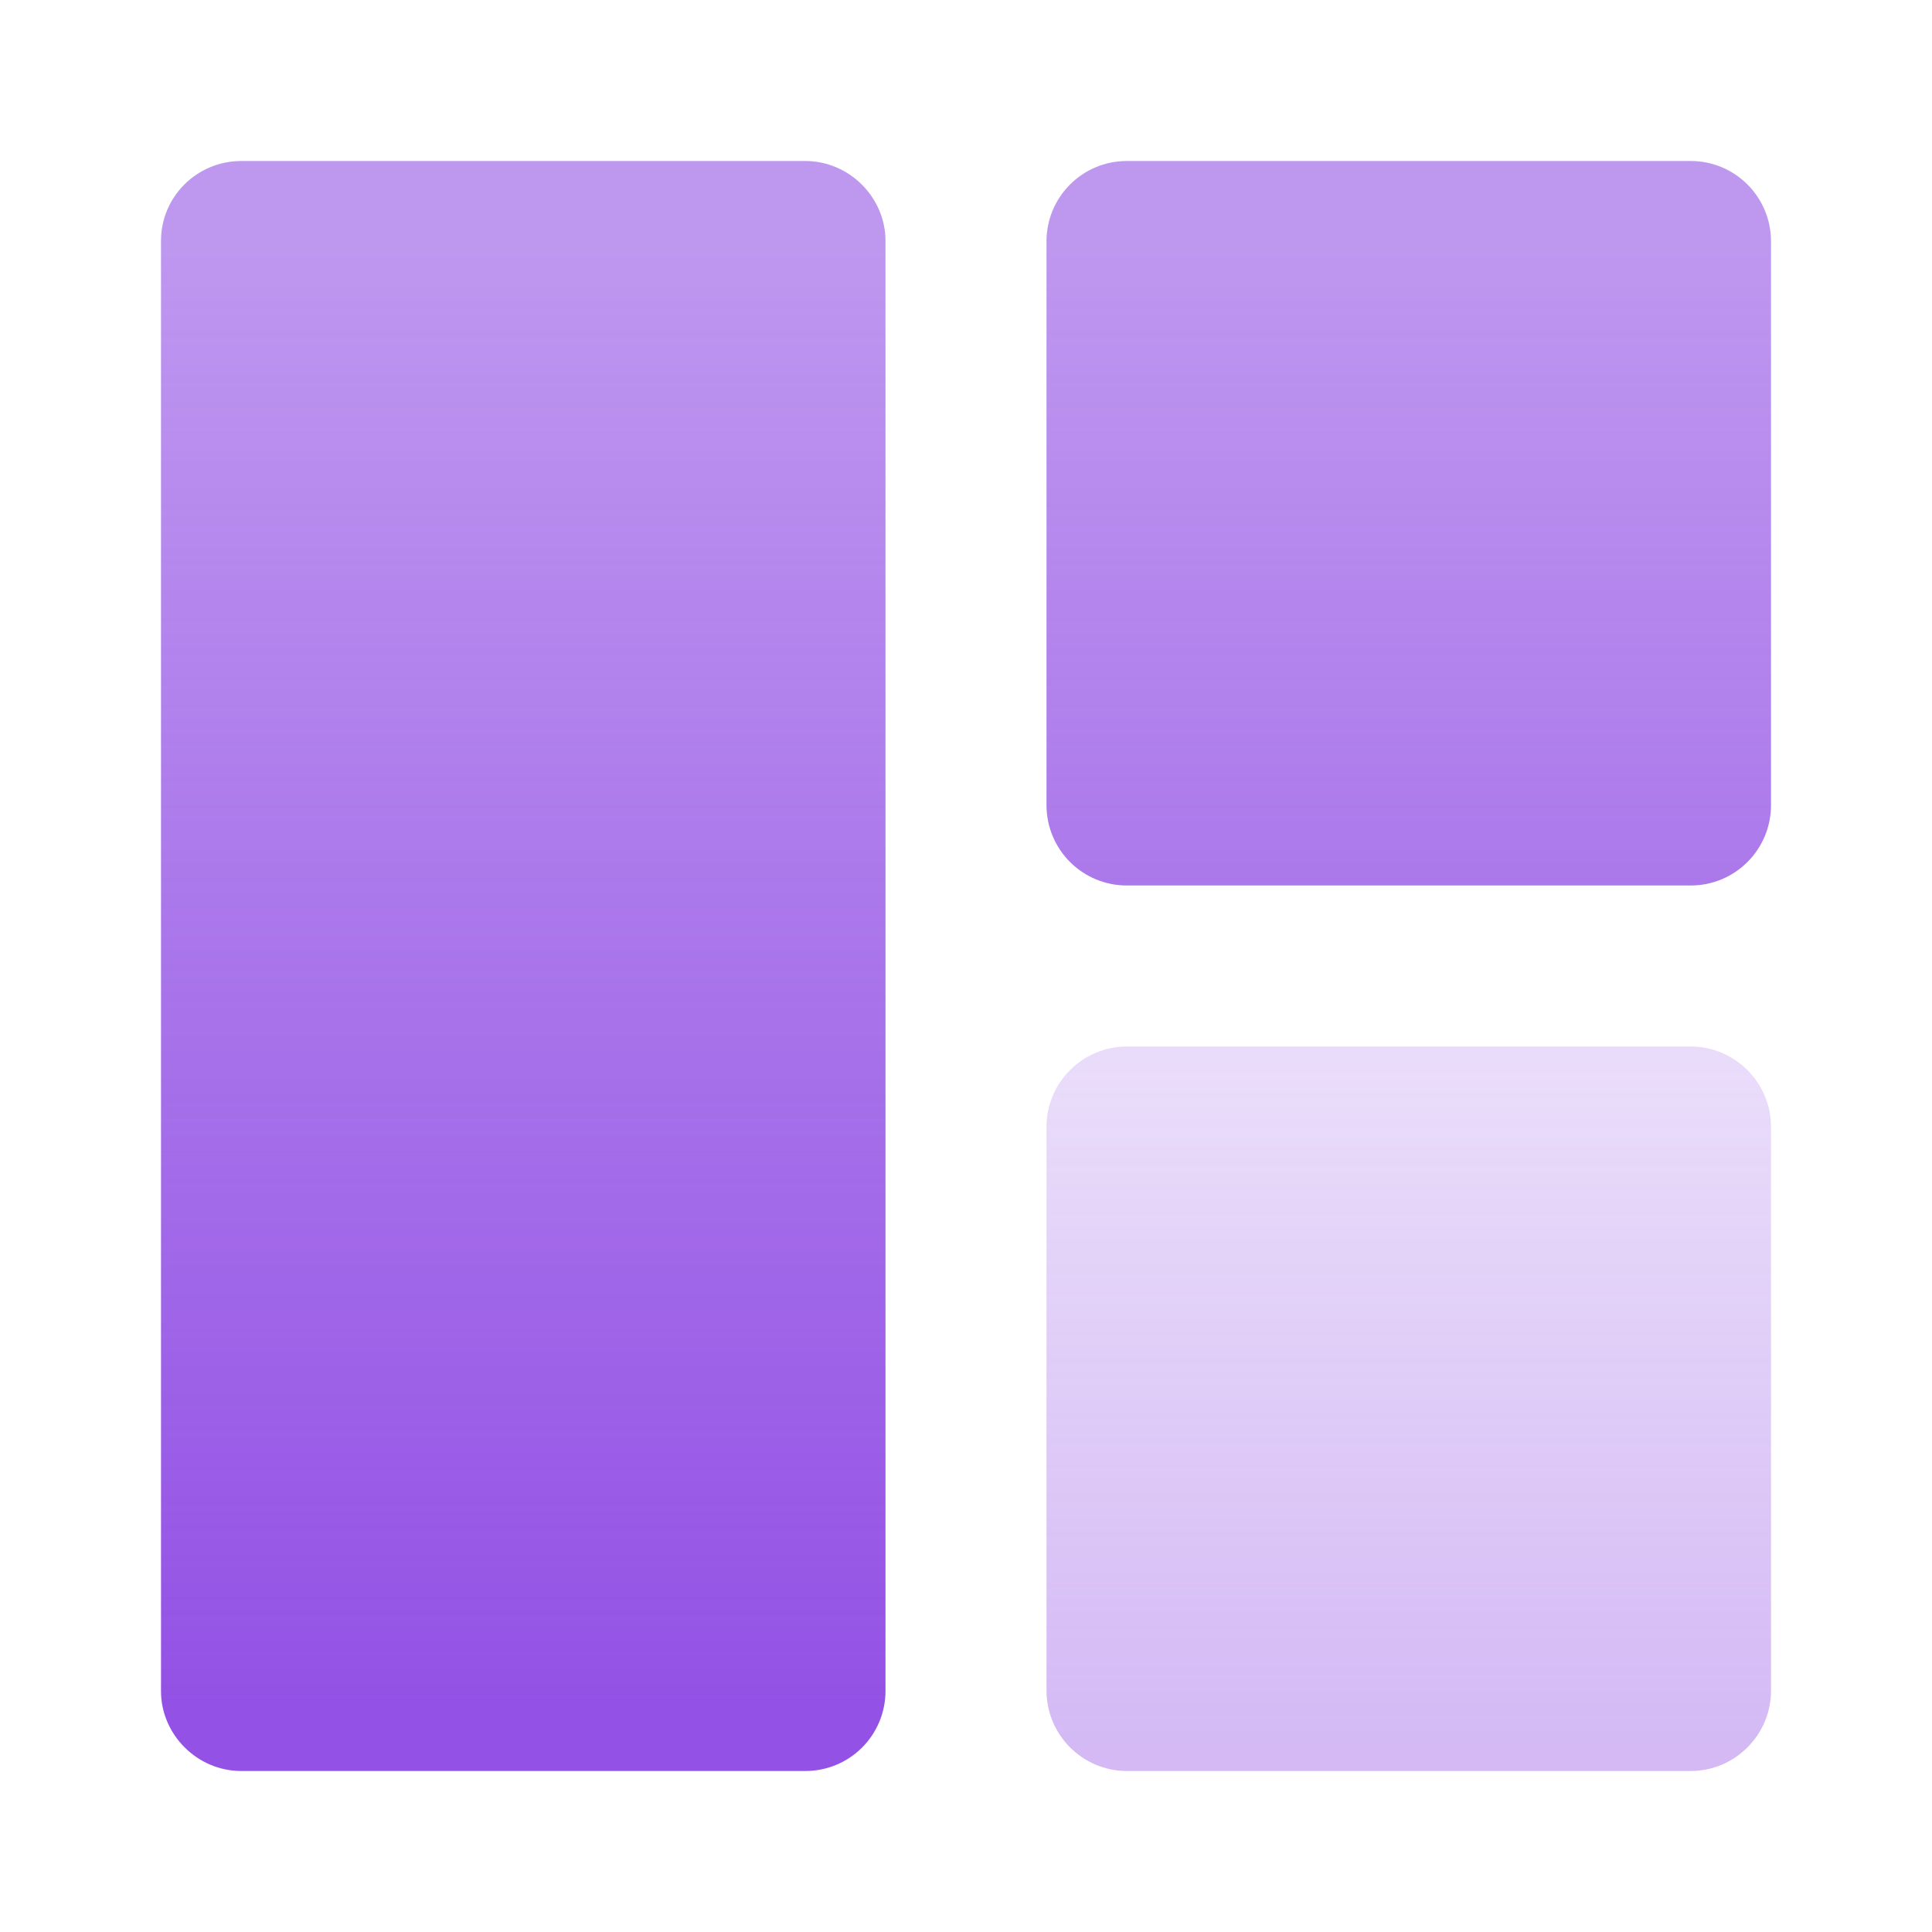
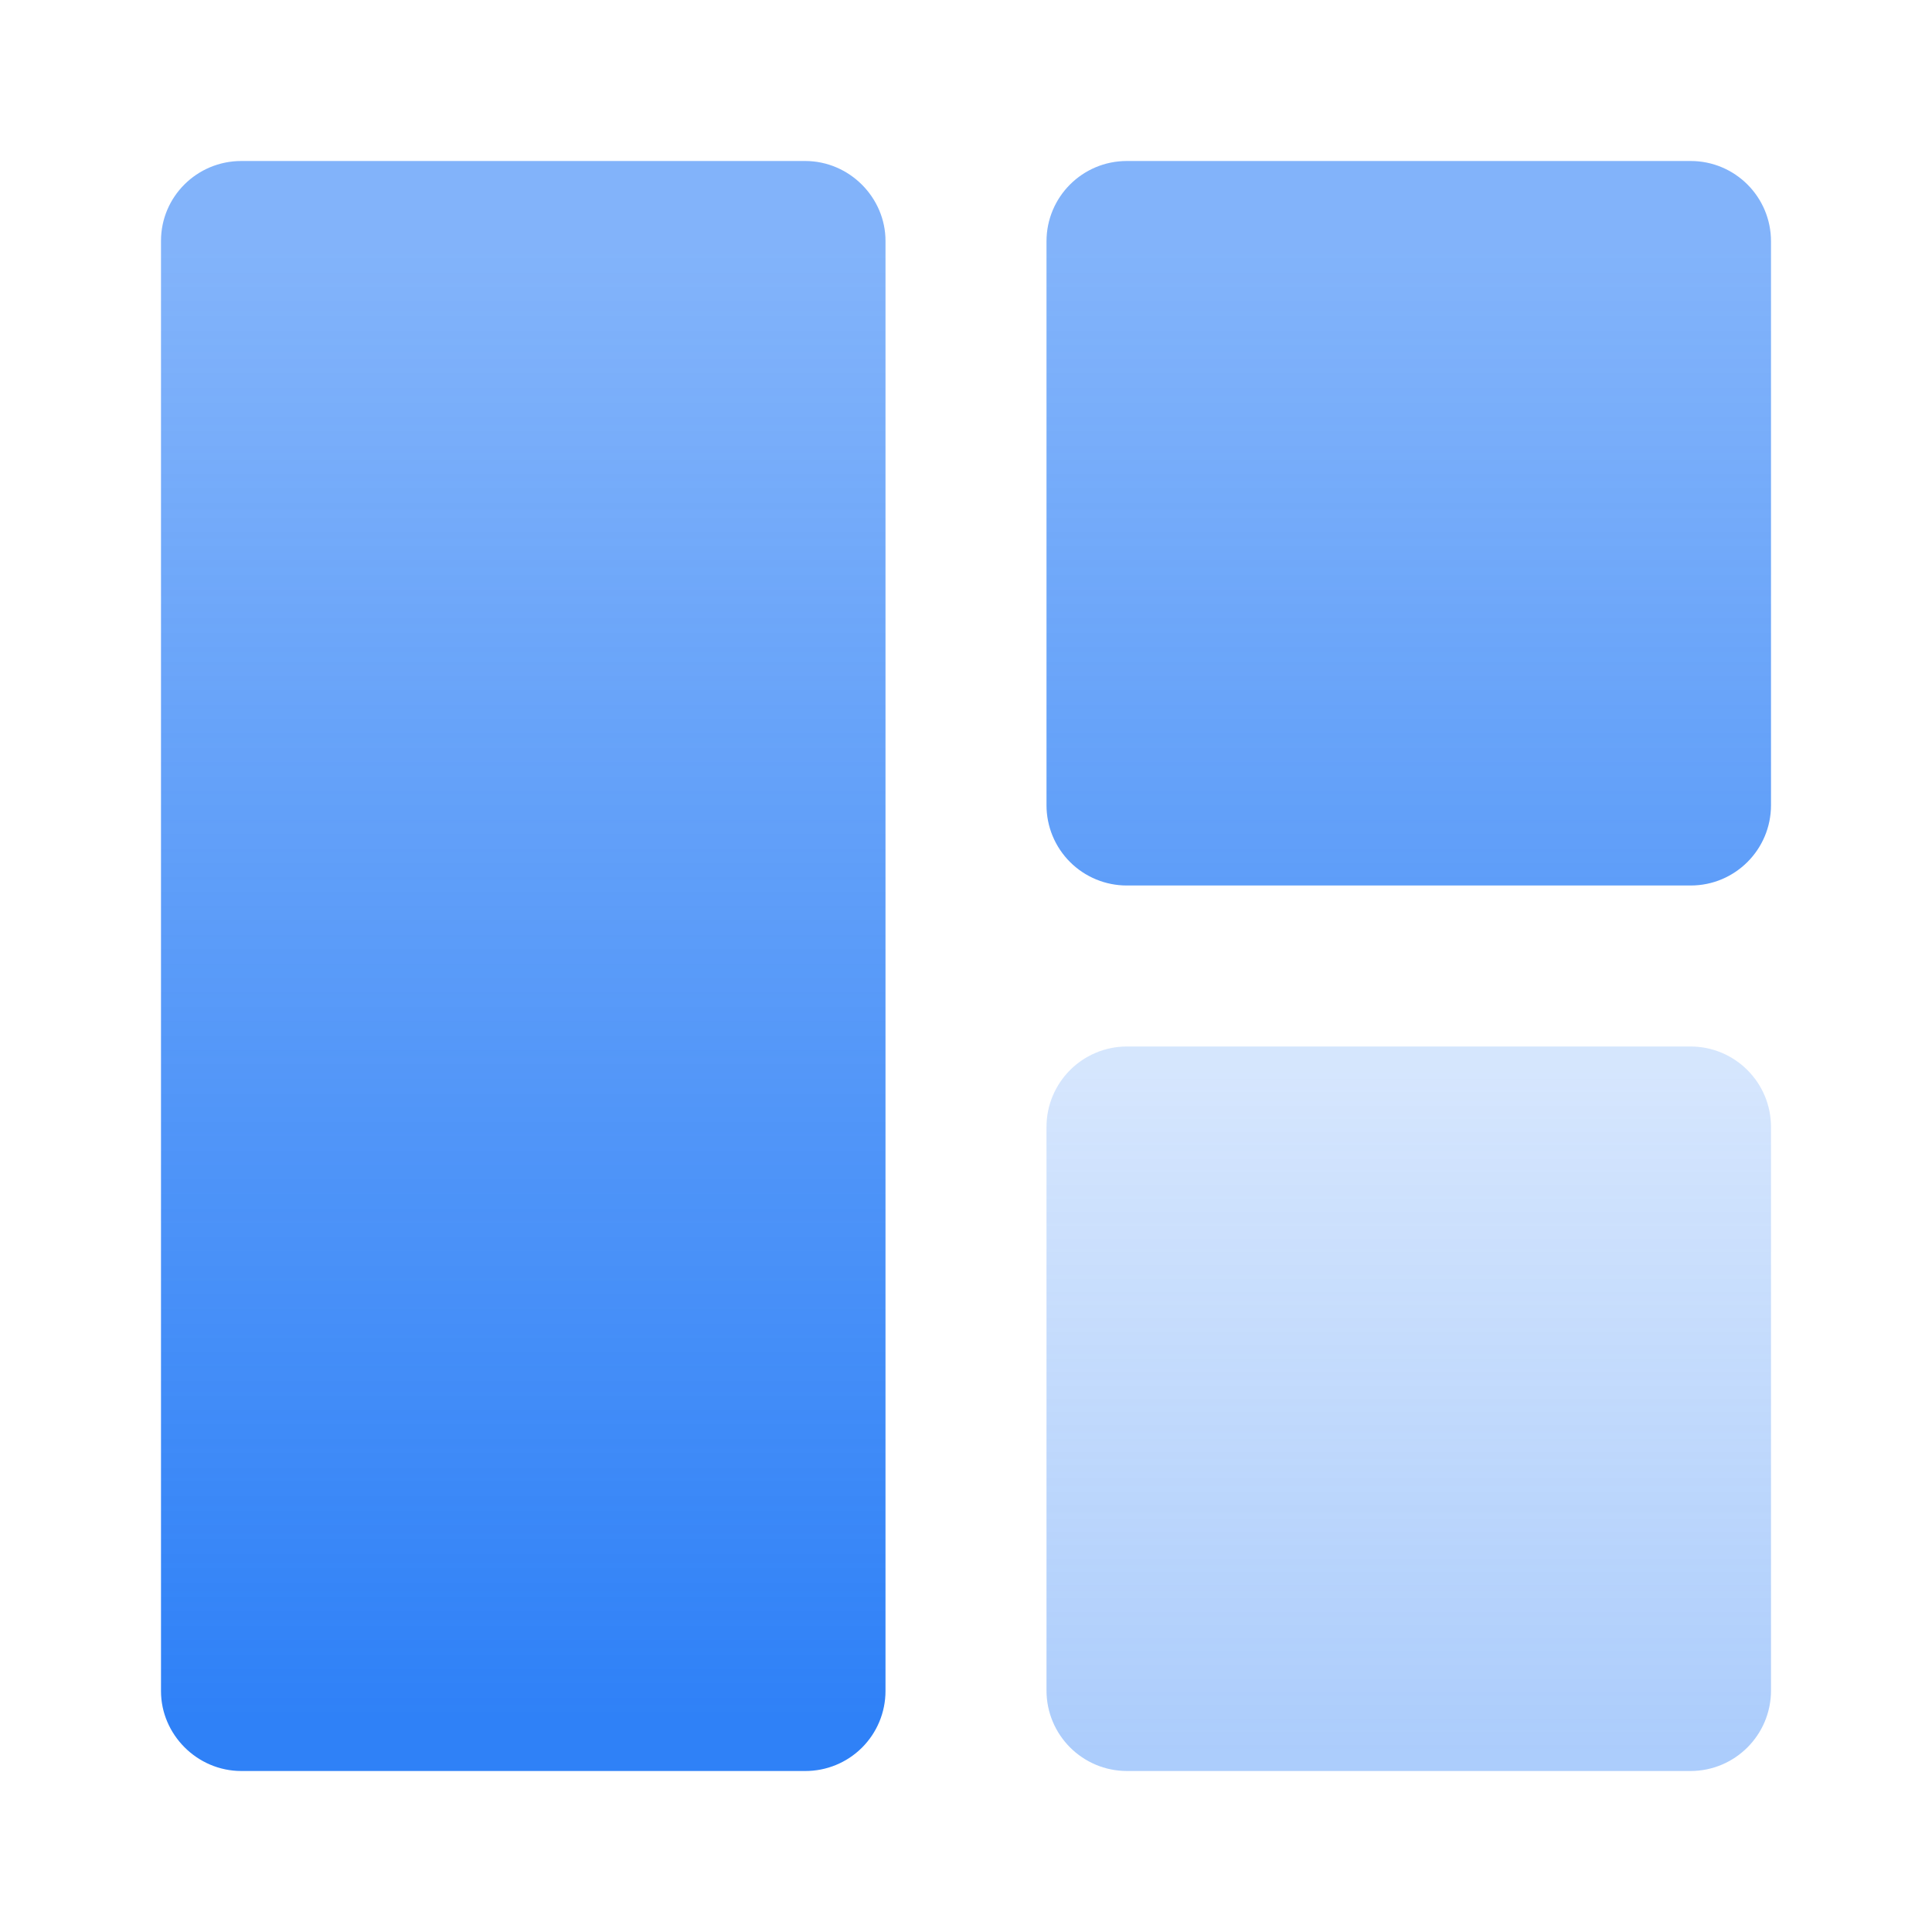
<svg xmlns="http://www.w3.org/2000/svg" width="24" height="24" viewBox="0 0 24 24">
  <defs>
    <linearGradient x1="50%" y1="3.49%" x2="50%" y2="97.401%" id="a">
-       <stop stop-color="#9351E5" stop-opacity=".2" offset="0%" />
-       <stop stop-color="#9351E5" stop-opacity=".4" offset="100%" />
+       <stop stop-color="#2f81f7" stop-opacity=".2" offset="0%" />
+       <stop stop-color="#2f81f7" stop-opacity=".4" offset="100%" />
    </linearGradient>
    <linearGradient x1="50%" y1="96.106%" x2="50%" y2="6.251%" id="b">
-       <stop stop-color="#9351E5" offset="0%" />
-       <stop stop-color="#9351E5" stop-opacity=".6" offset="100%" />
+       <stop stop-color="#2f81f7" offset="0%" />
+       <stop stop-color="#2f81f7" stop-opacity=".6" offset="100%" />
    </linearGradient>
  </defs>
  <g fill="none" fill-rule="evenodd">
    <rect fill="url(#a)" x="13" y="13" width="9" height="9" rx="1" />
    <path d="M2 2.992C2 2.444 2.446 2 2.998 2h7.004c.551 0 .998.455.998.992v18.016a.994.994 0 0 1-.998.992H2.998C2.447 22 2 21.545 2 21.008V2.992zm11 .006c0-.551.446-.998.998-.998h7.004c.551 0 .998.446.998.998v7.004c0 .551-.446.998-.998.998h-7.004a.997.997 0 0 1-.998-.998V2.998z" fill="url(#b)" />
  </g>
</svg>
